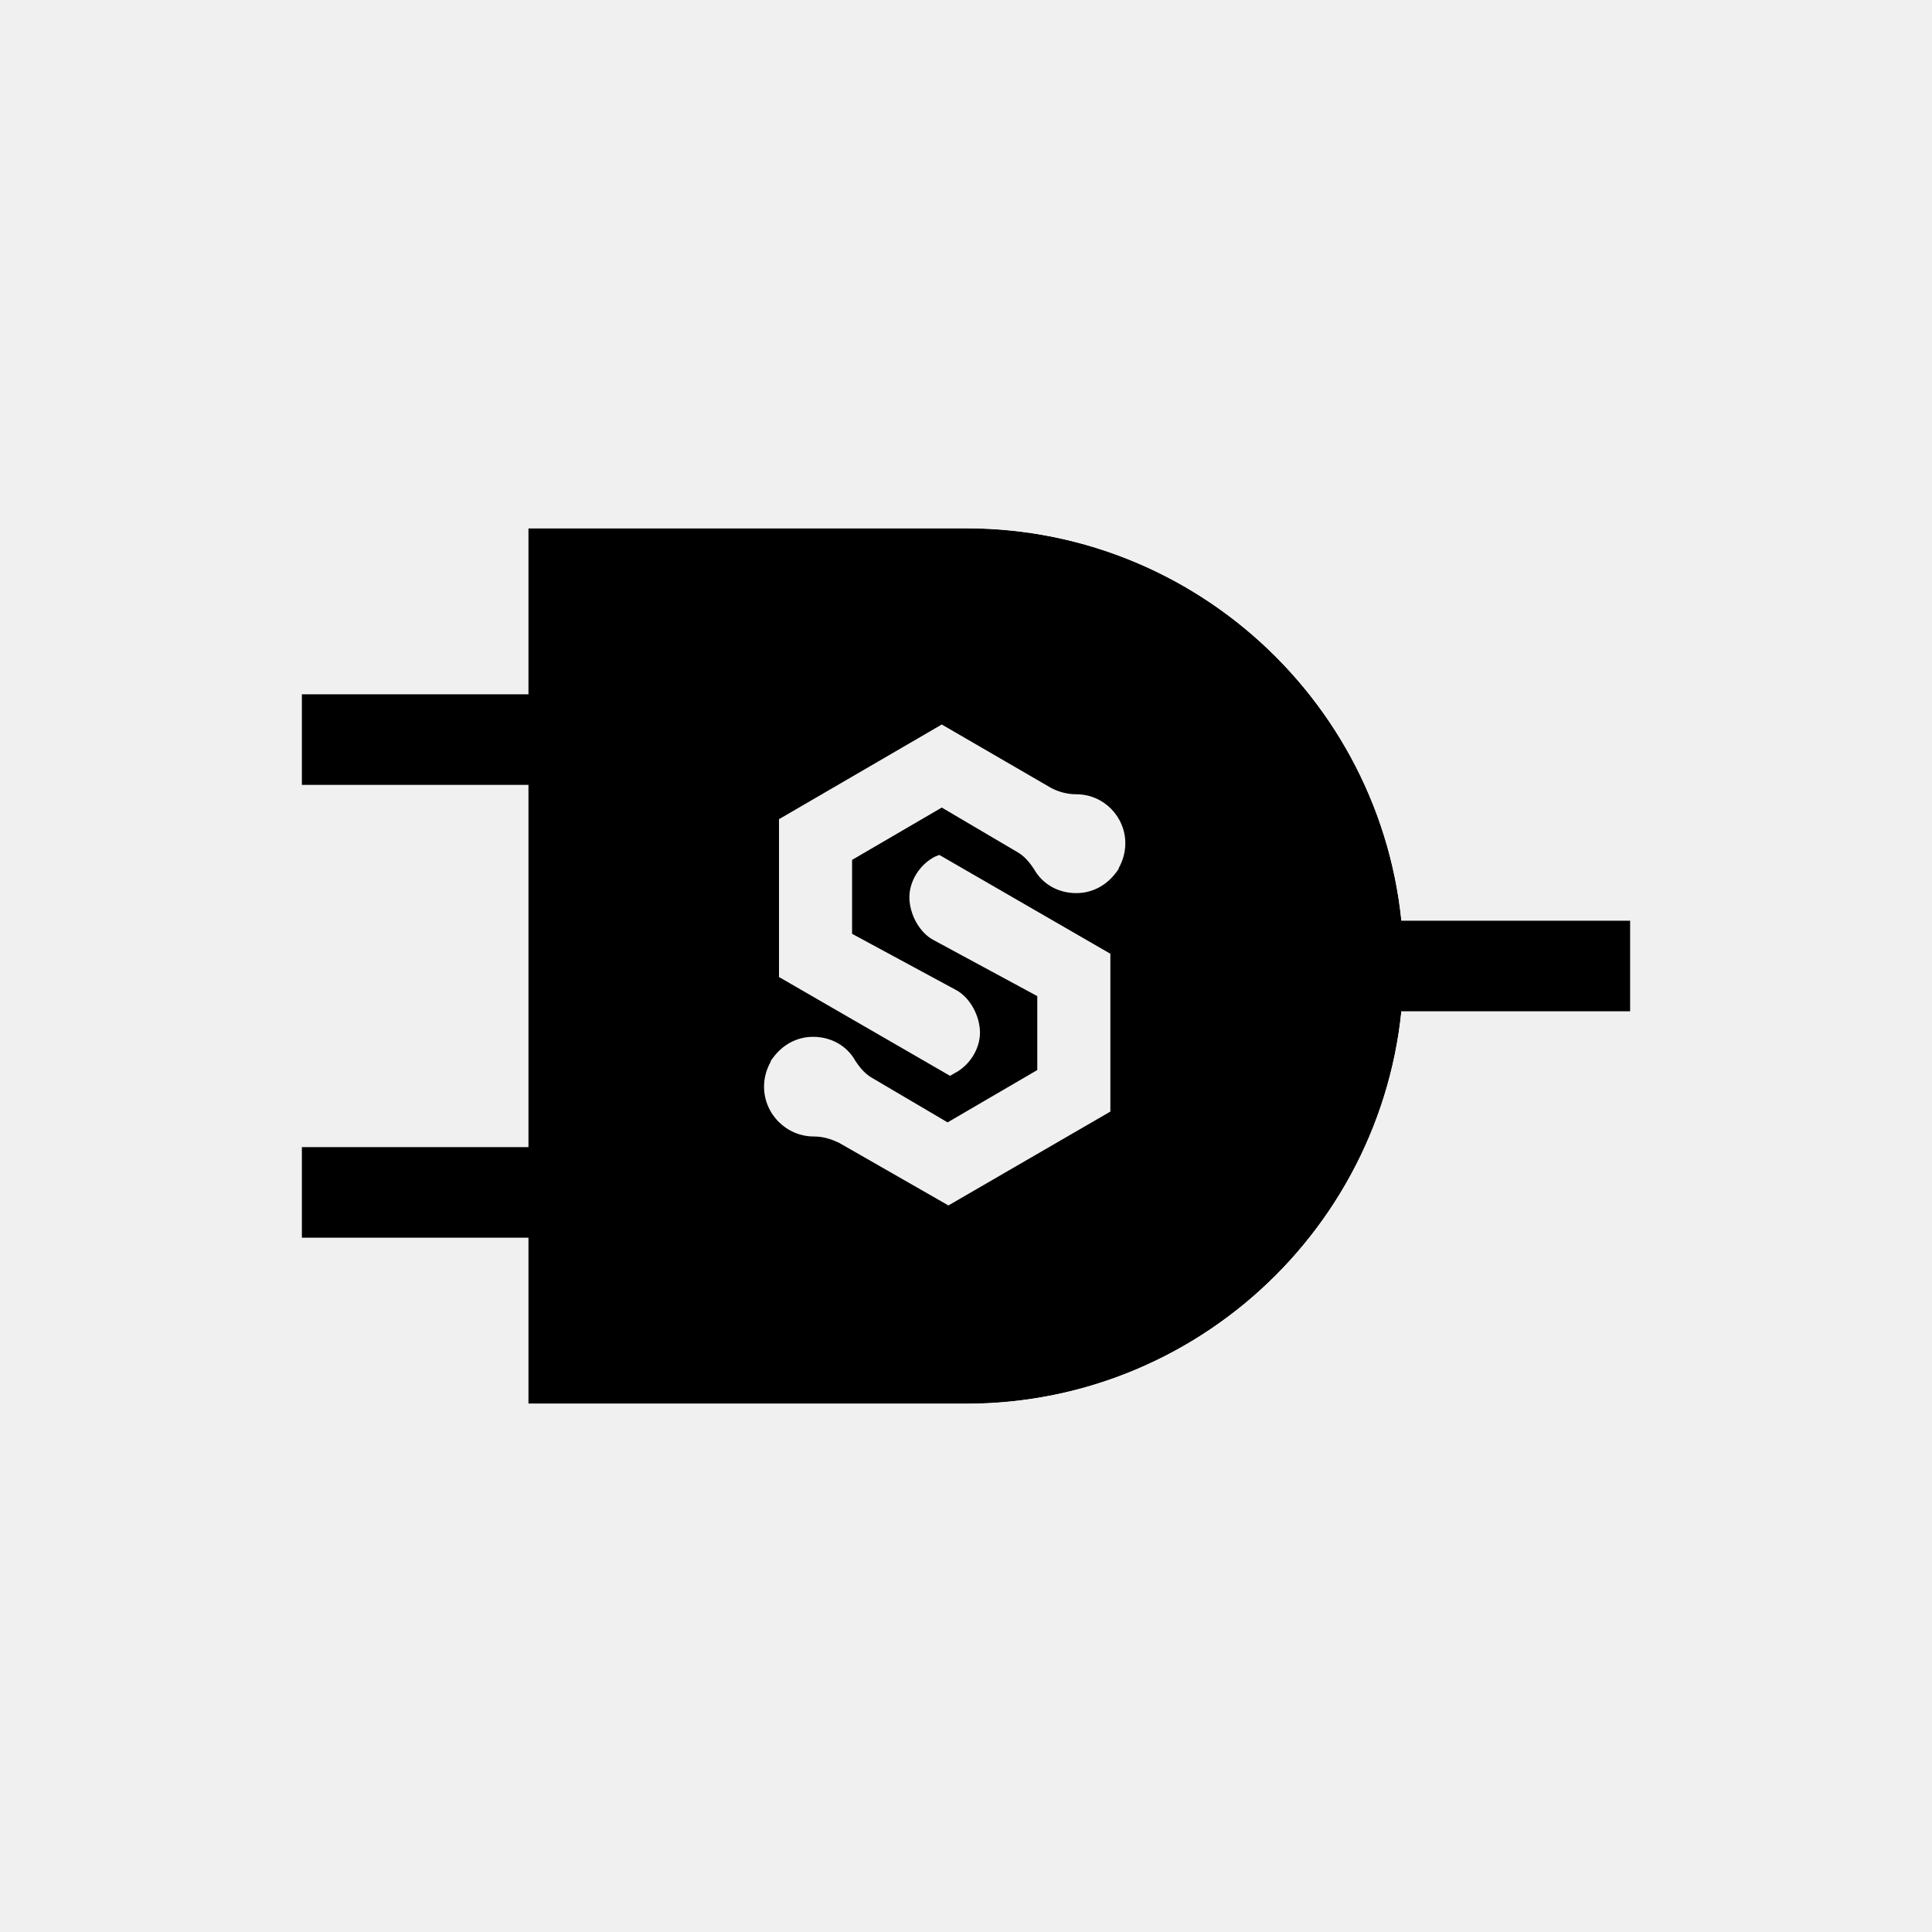
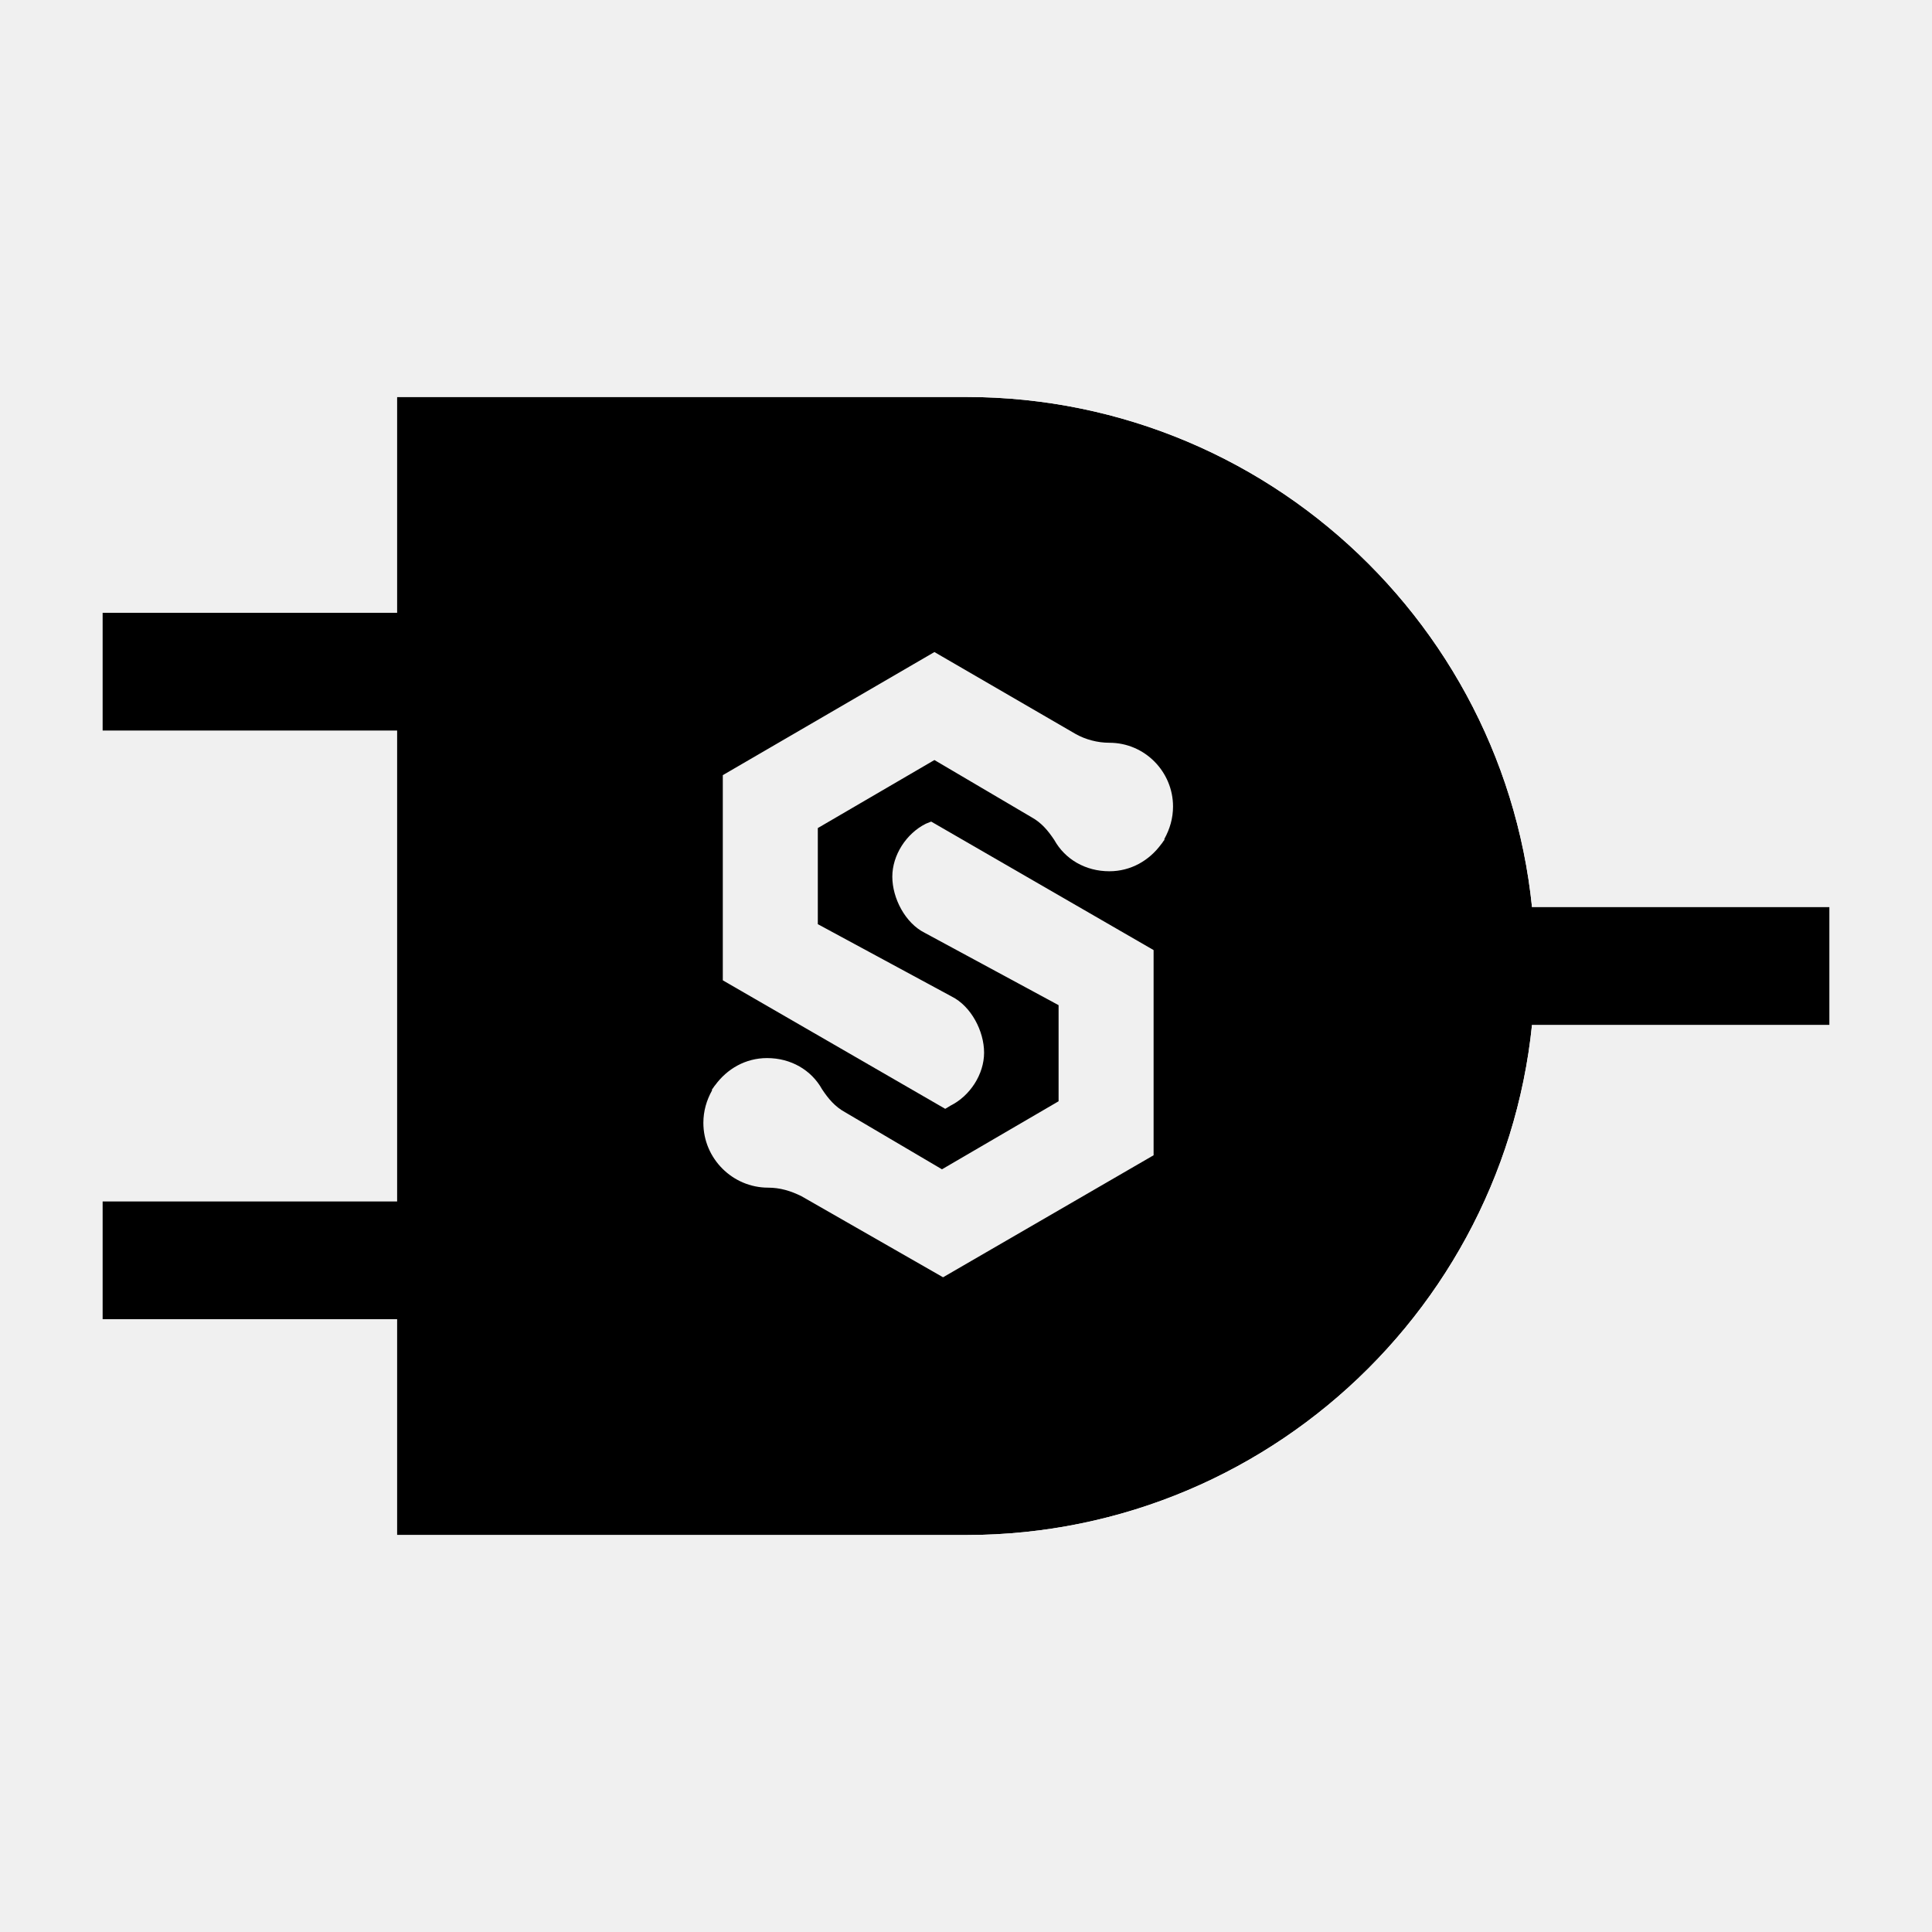
<svg xmlns="http://www.w3.org/2000/svg" viewBox="0 0 64 64" width="64" height="64">
  <defs>
    <mask id="gate-mask">
-       <path d="M17.5 17.5 L32 17.5 A14.5 14.5 0 0 1 32 46.5 L17.5 46.5 Z" fill="white" />
-       <g transform="translate(25.31 24) scale(0.06926)">
+       <path d="M13.15 13.15 L32 13.15 A18.85 18.85 0 0 1 32 50.85 L13.15 50.85 Z" fill="white" />
+       <g transform="translate(23.3 21.6) scale(0.09004)">
        <path fill="black" d="M149.355 33.372C144.986 33.372 140.617 32.18 137.042 30.194L85.005 0L7.15 45.29V120.774L88.978 168.051L90.964 166.859C98.114 163.284 103.278 155.338 103.278 147.392C103.278 139.447 98.511 130.309 91.361 126.733L42.105 100.115V64.757L85.005 39.728L120.755 60.784C124.33 62.771 126.714 65.552 129.097 69.127C133.069 76.278 140.617 80.649 149.355 80.649C157.3 80.649 164.053 76.676 168.422 70.716C168.819 70.319 169.217 69.525 169.614 69.127C169.614 69.127 169.614 69.127 169.614 68.73C171.6 65.154 172.792 61.182 172.792 56.812C172.792 44.099 162.464 33.372 149.355 33.372Z" />
        <path fill="black" d="M81.828 63.168C74.678 66.744 69.514 74.689 69.514 82.635C69.514 90.581 74.281 99.718 81.431 103.294L130.686 129.912V165.27L87.786 190.299L52.036 169.243C48.461 167.256 46.078 164.475 43.694 160.9C39.722 153.749 32.175 149.379 23.436 149.379C15.492 149.379 8.739 153.351 4.369 159.311C3.972 159.708 3.575 160.503 3.178 160.9C3.178 160.9 3.178 160.9 3.178 161.297C1.192 164.873 0 168.846 0 173.216C0 186.326 10.725 197.053 23.833 197.053C28.203 197.053 32.175 198.244 36.147 200.231L88.183 230.027L165.642 185.134V109.65L83.814 62.373L81.828 63.168Z" />
      </g>
    </mask>
  </defs>
  <g fill="currentColor">
-     <path d="M17.5 17.5 L32 17.5 A14.5 14.5 0 0 1 32 46.5 L17.5 46.5 Z" mask="url(#gate-mask)" />
-     <rect x="10" y="23" width="8" height="3" />
-     <rect x="10" y="38" width="8" height="3" />
-     <rect x="46" y="30.5" width="8" height="3" />
+     <path d="M13.15 13.15 L32 13.15 A18.85 18.85 0 0 1 32 50.85 L13.15 50.85 Z" mask="url(#gate-mask)" />
+     <rect x="3.4" y="20.3" width="10.4" height="3.9" />
+     <rect x="3.4" y="39.8" width="10.4" height="3.9" />
+     <rect x="50.2" y="30.05" width="10.4" height="3.9" />
  </g>
</svg>
